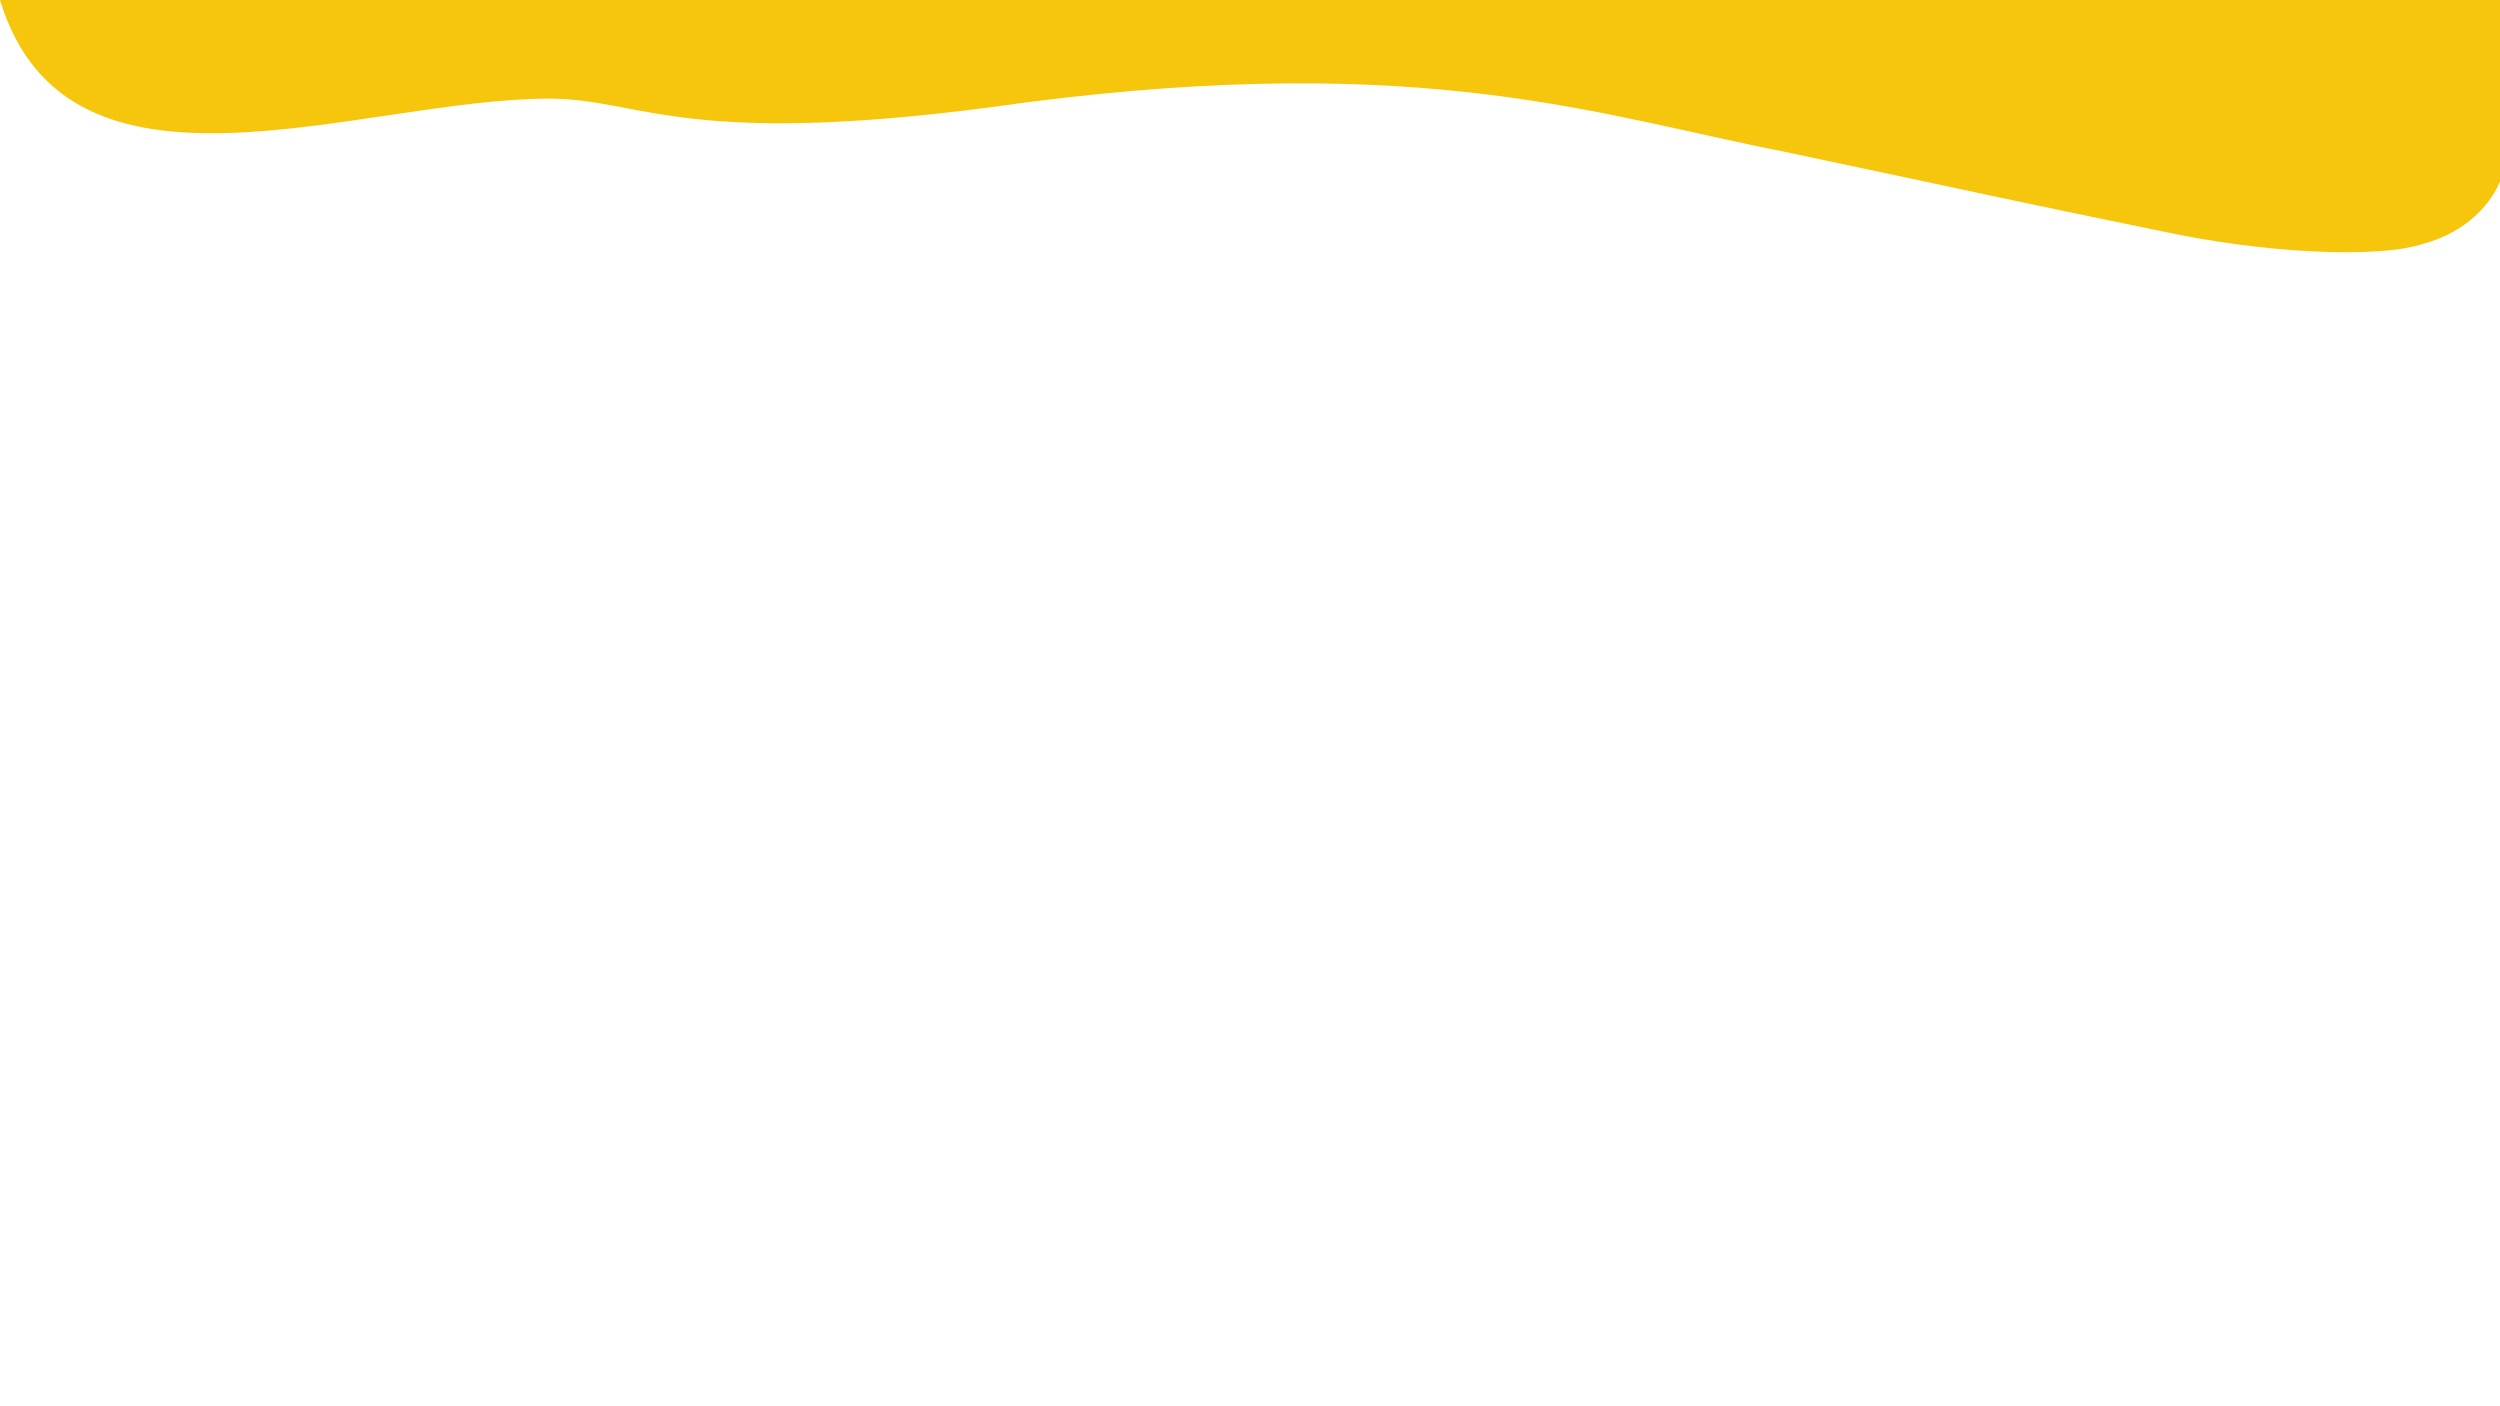
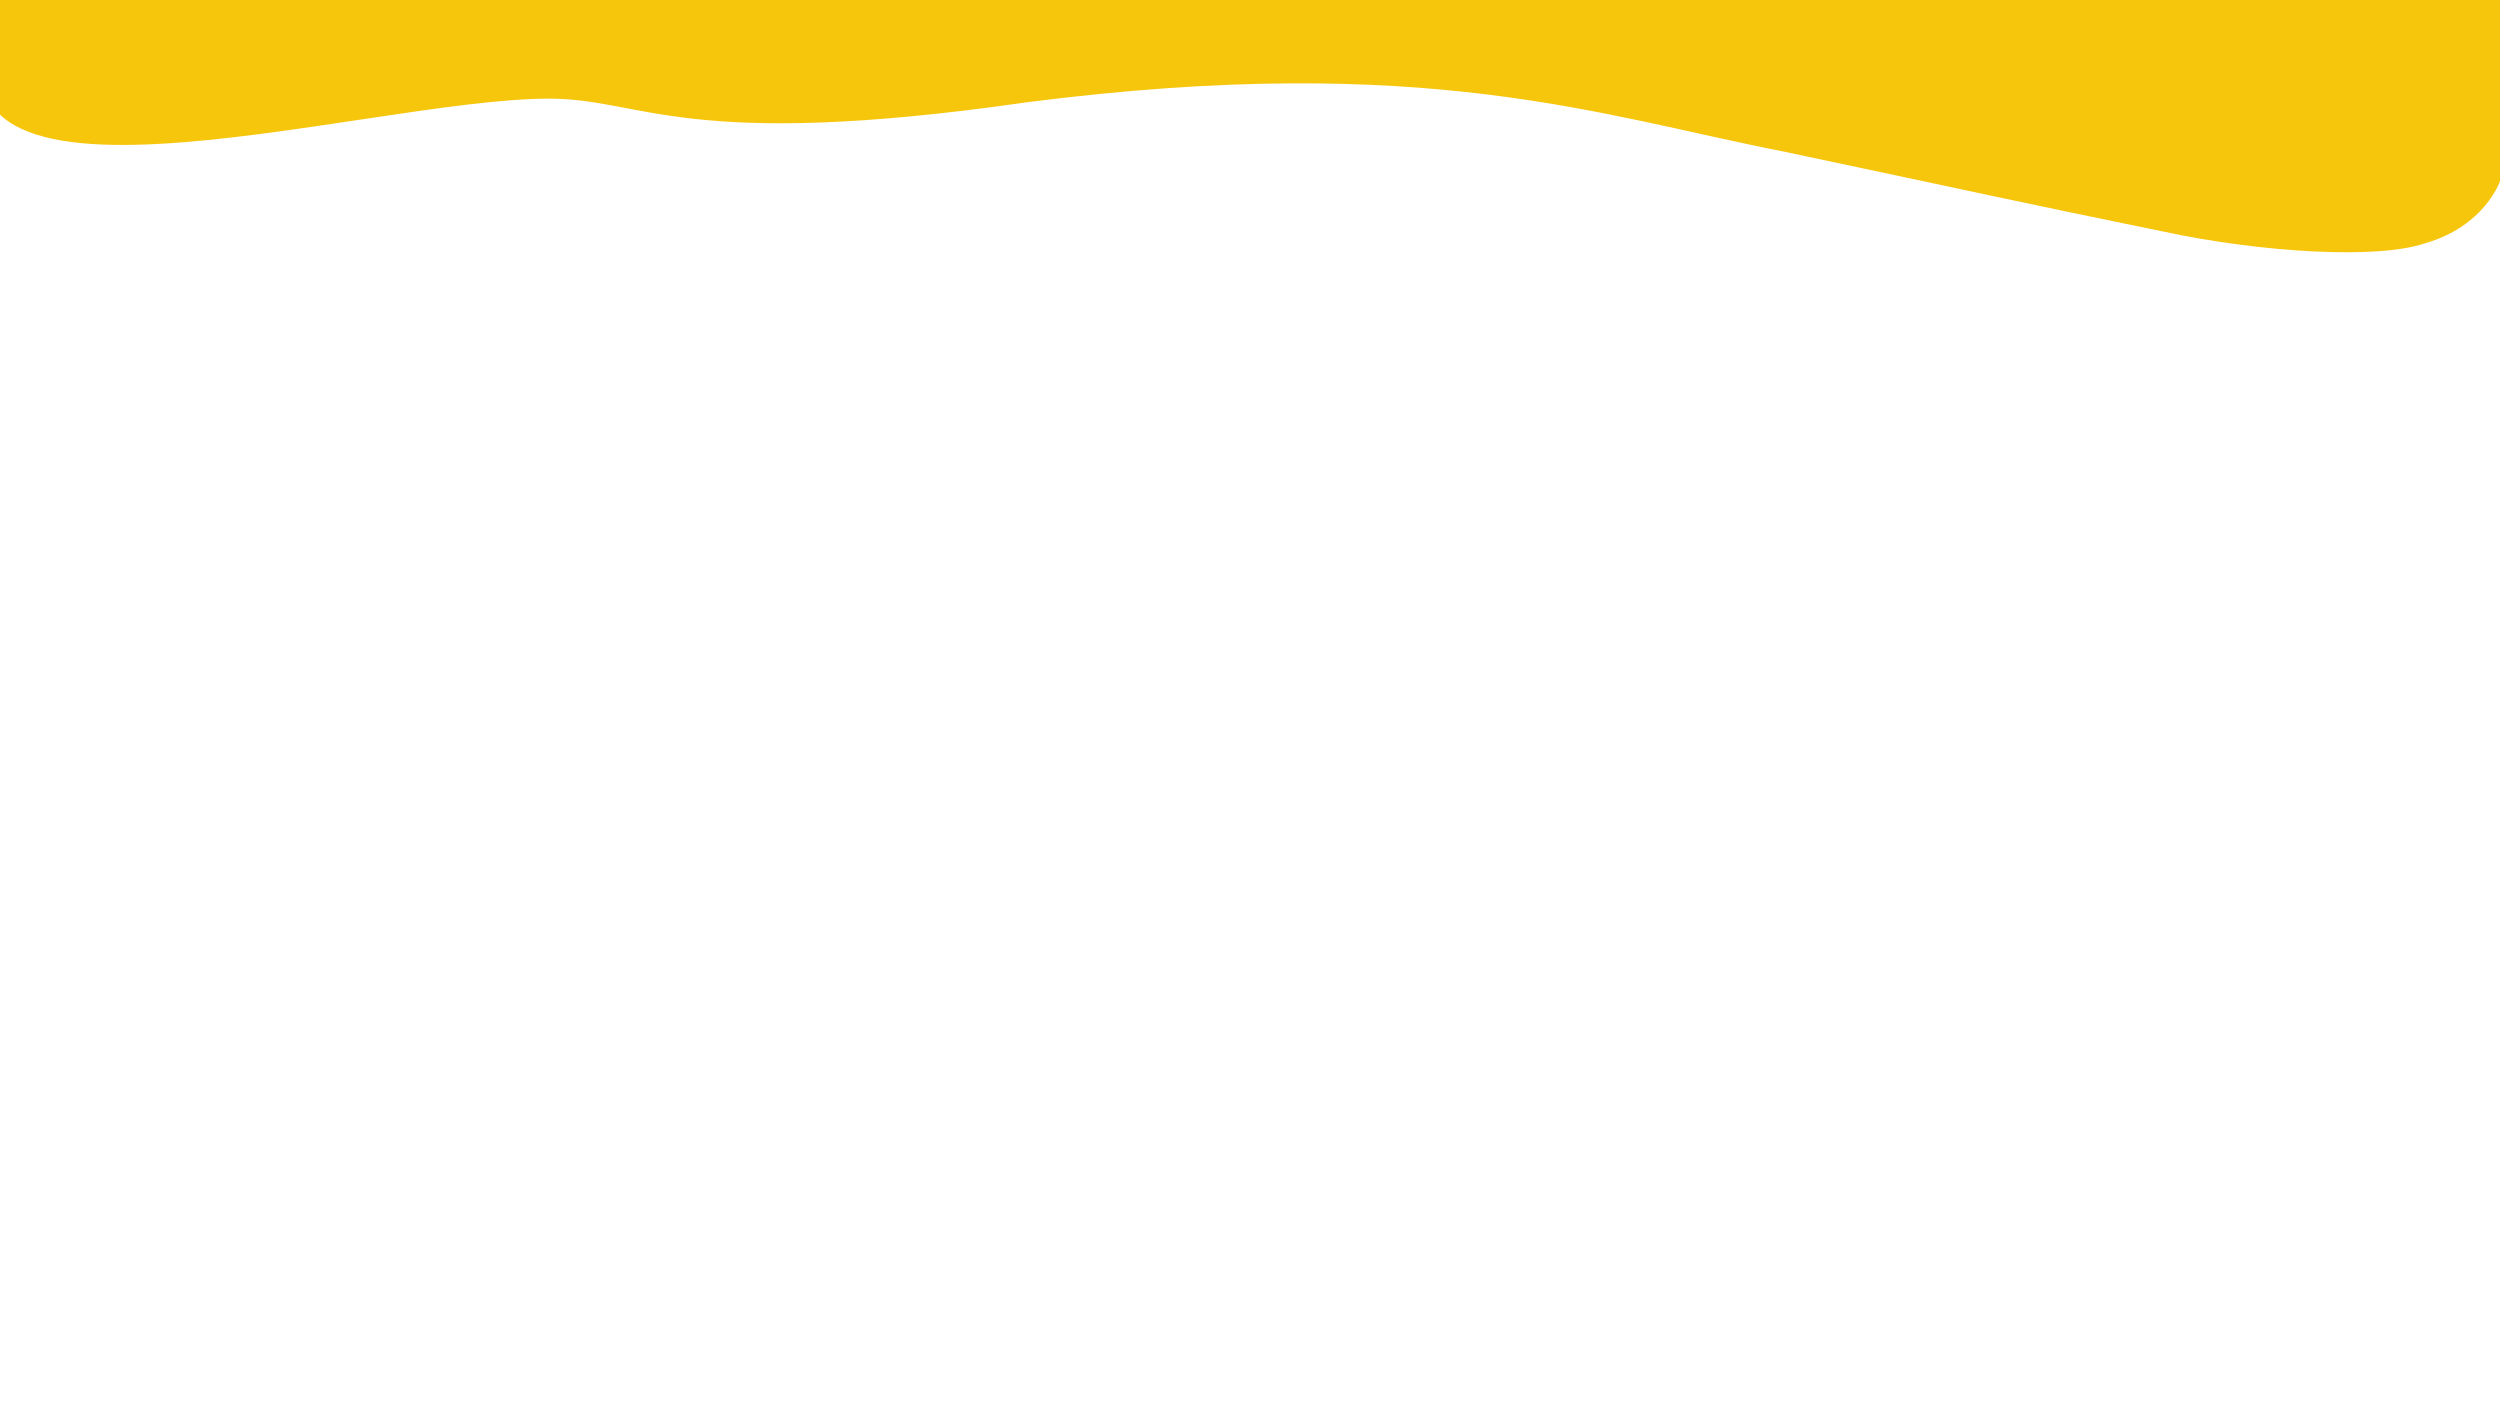
<svg xmlns="http://www.w3.org/2000/svg" version="1.1" id="Camada_1" x="0px" y="0px" viewBox="0 0 1366 768" style="enable-background:new 0 0 1366 768;" xml:space="preserve">
  <style type="text/css">
	.st0{fill:#F6C60C;}
</style>
-   <path class="st0" d="M0,0c37,121.9,196.4,53.9,300,53.9c51.9,0,73.7,28.9,261,2c218-28,314,7.5,414,27  c107.4,22.7,122.8,26.4,207.4,43.7c52.7,11.3,116.7,15.3,142.7,6.3c32.6-9.3,40.9-33.9,40.9-33.9V0" />
+   <path class="st0" d="M0,0c-65,137.8,196.4,53.9,300,53.9c51.9,0,73.7,28.9,261,2c218-28,314,7.5,414,27  c107.4,22.7,122.8,26.4,207.4,43.7c52.7,11.3,116.7,15.3,142.7,6.3c32.6-9.3,40.9-33.9,40.9-33.9V0" />
</svg>
